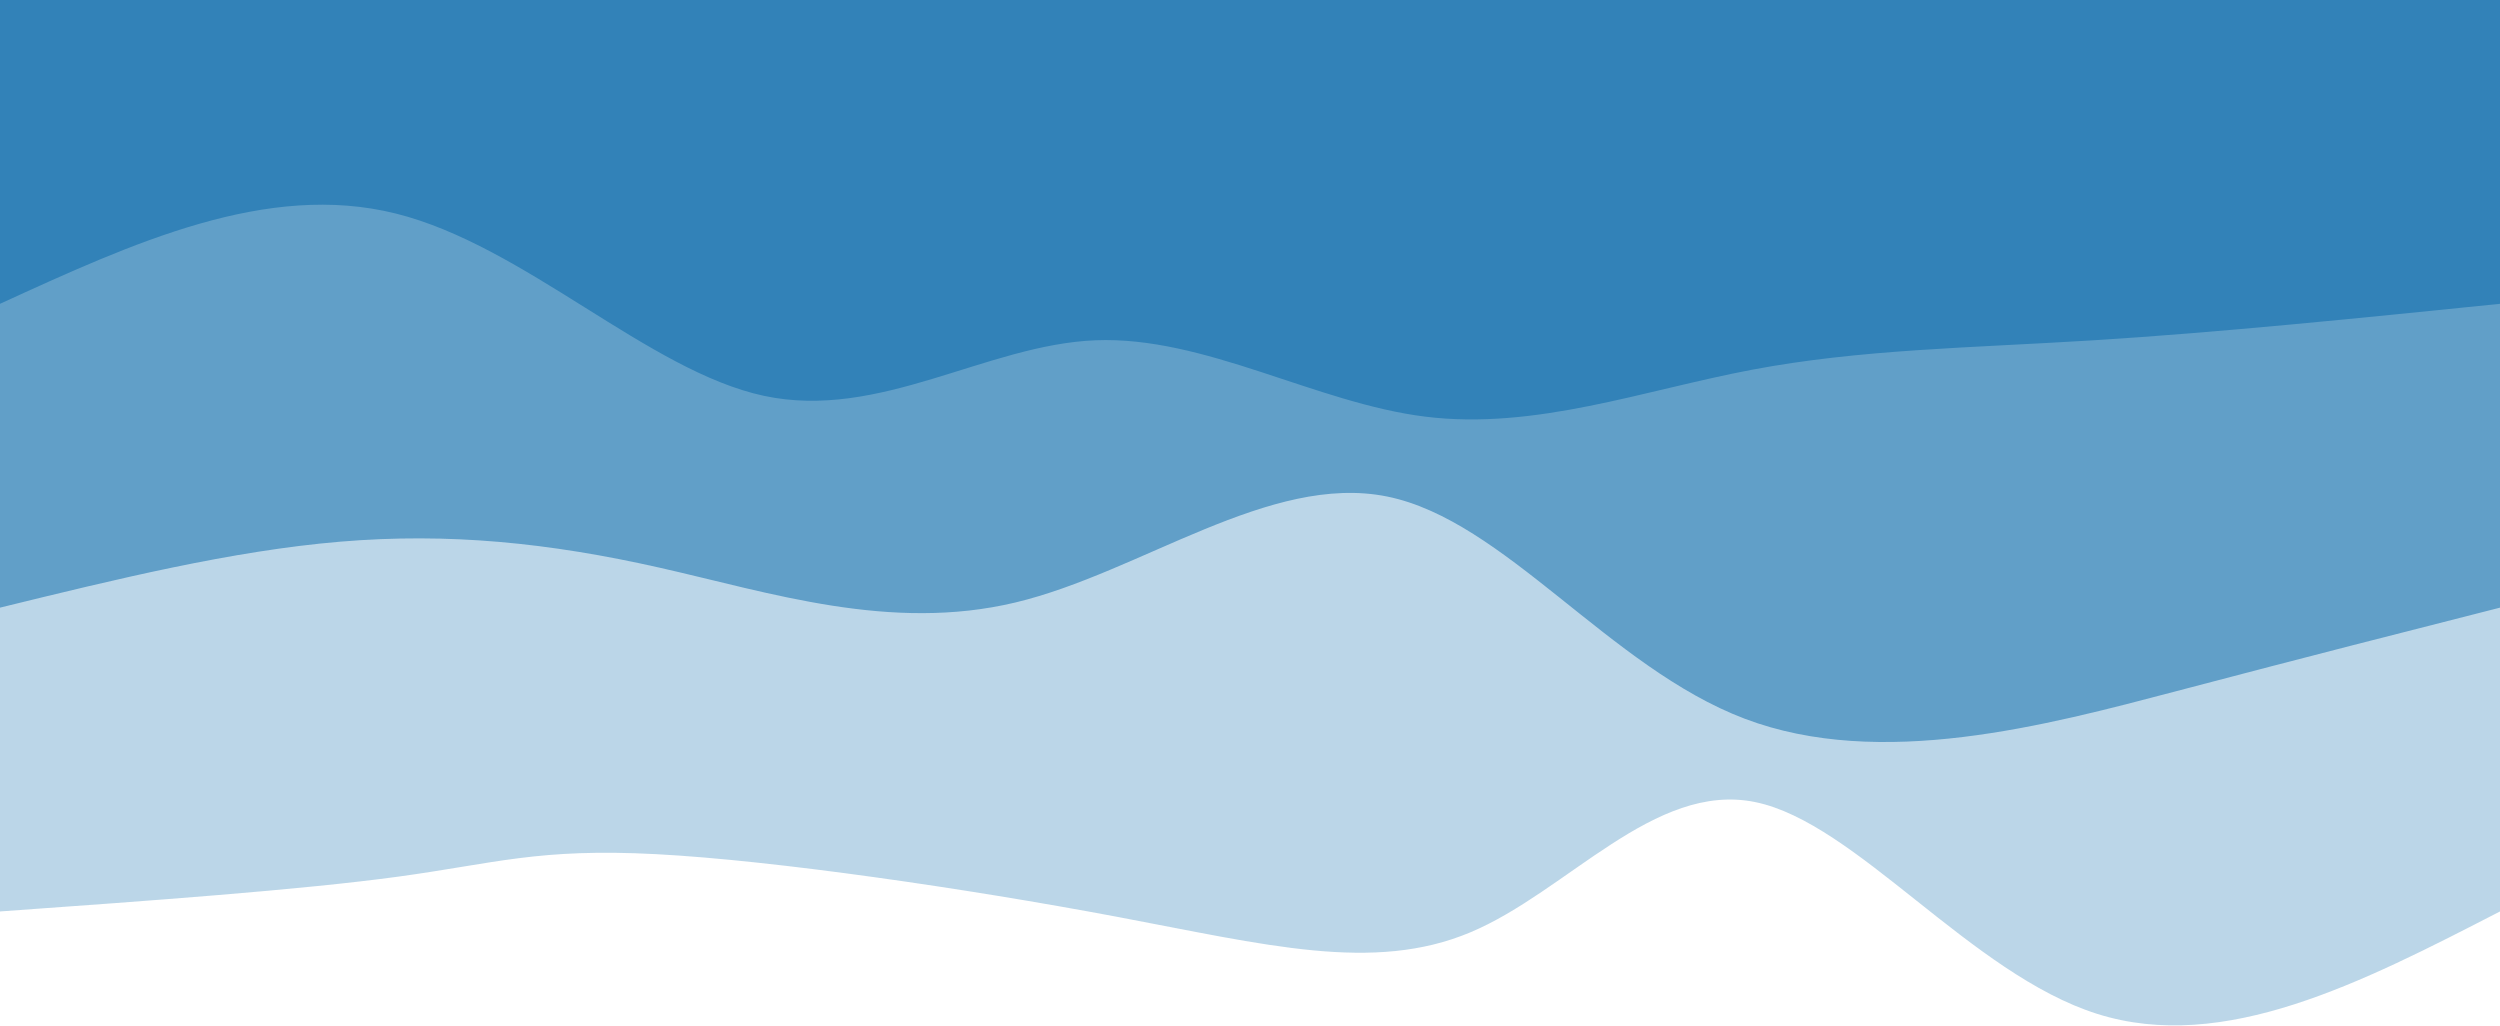
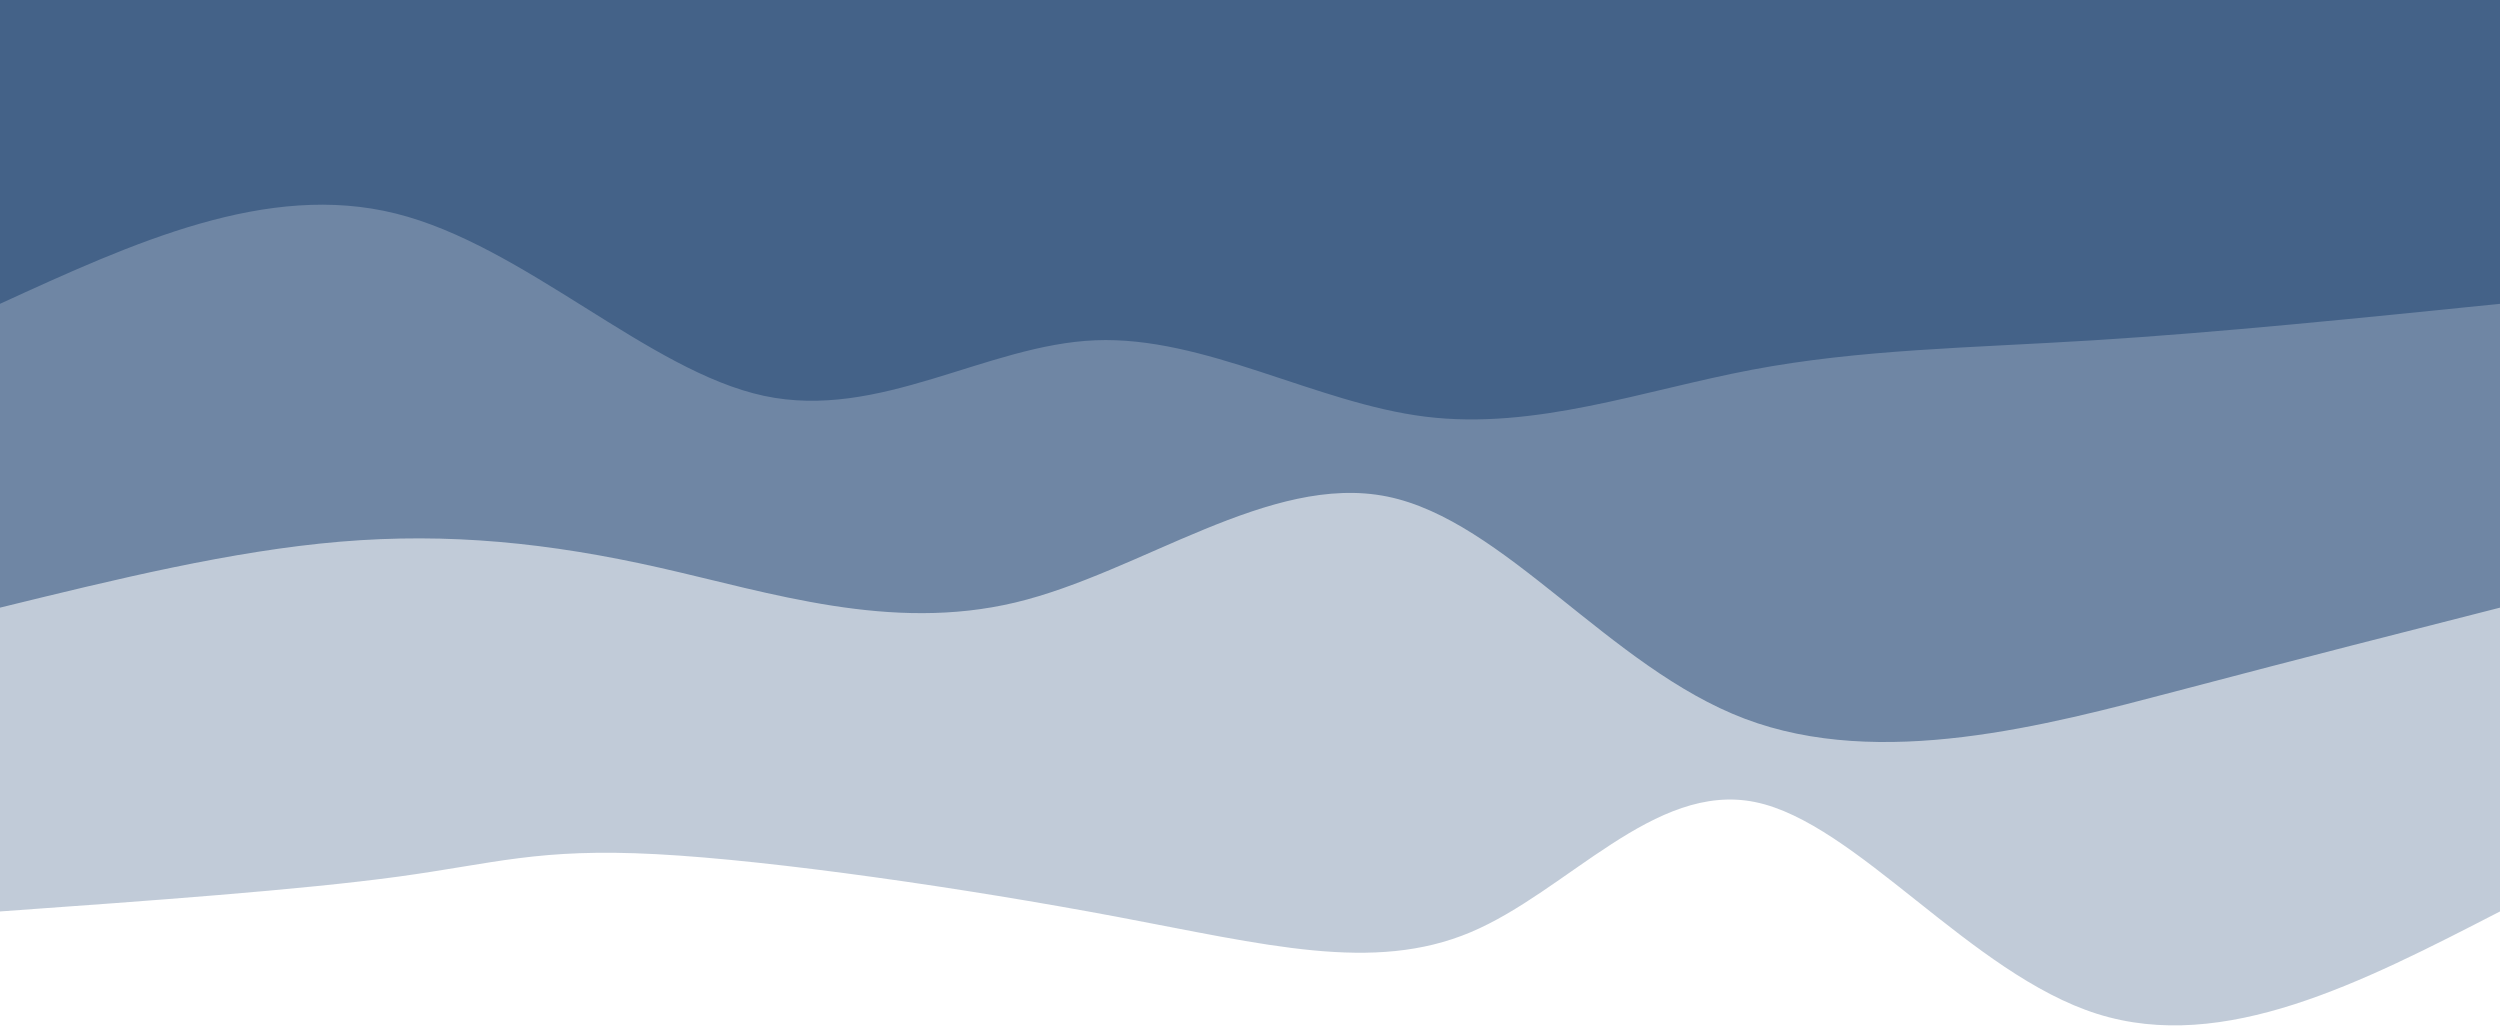
<svg xmlns="http://www.w3.org/2000/svg" id="bg-svg" viewBox="0 0 1440 590.65">
  <defs>
-     <style>.cls-1,.cls-2,.cls-3{fill:#3282b8;}.cls-1{opacity:0.33;}.cls-2{opacity:0.66;}</style>
+     <style>.cls-1,.cls-2,.cls-3{fill:#446288;}.cls-1{opacity:0.33;}.cls-2{opacity:0.66;}</style>
  </defs>
  <path class="cls-1" d="M1440,0V525c-79.58,41-159.16,82-232,59s-138.94-110.13-197-122-108.09,51.47-164,75-117.72,7.23-204-9-197-32.41-265-36-93.13,5.4-149,13S86.57,518.8,0,525V0Z" transform="translate(0)" />
  <path class="cls-2" d="M1440,0V350c-55.29,14.06-110.58,28.13-186,48s-171,45.55-249,16S866.51,299.68,799,286s-142,43.74-214,61-141.33-5.62-205-20-121.62-20.25-184-15S66.81,333.63,0,350V0Z" transform="translate(0)" />
  <path class="cls-3" d="M1440,0V175c-81.07,8.26-162.14,16.53-234,21s-134.51,5.16-197,17-124.83,34.84-188,27-127.17-46.52-190-44-124.49,46.26-191,32S302.14,141.5,228,123,76.93,139.75,0,175V0Z" transform="translate(0)" />
</svg>
